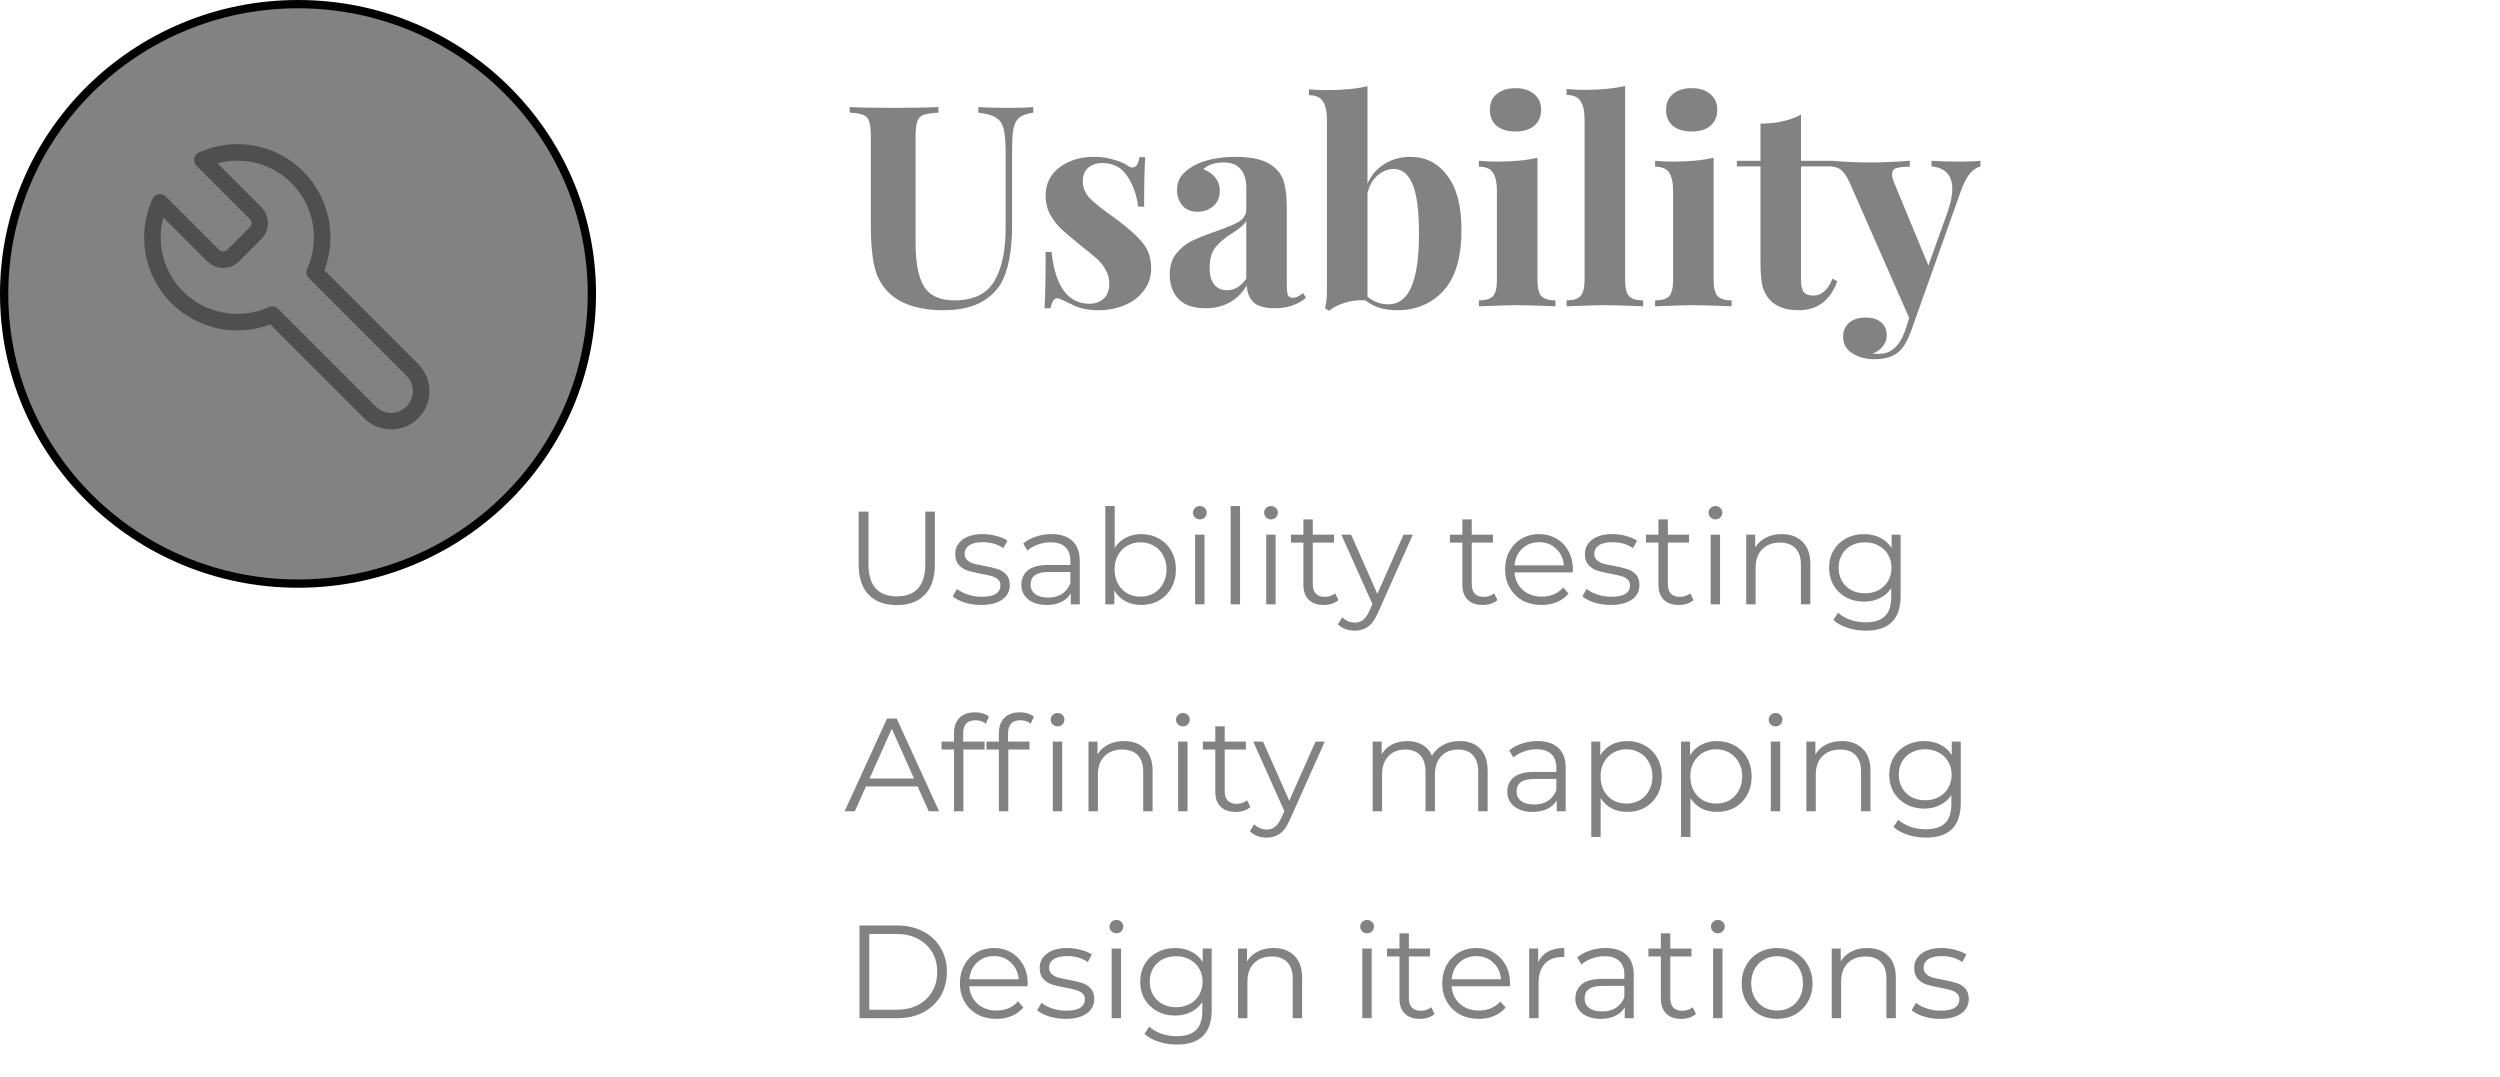
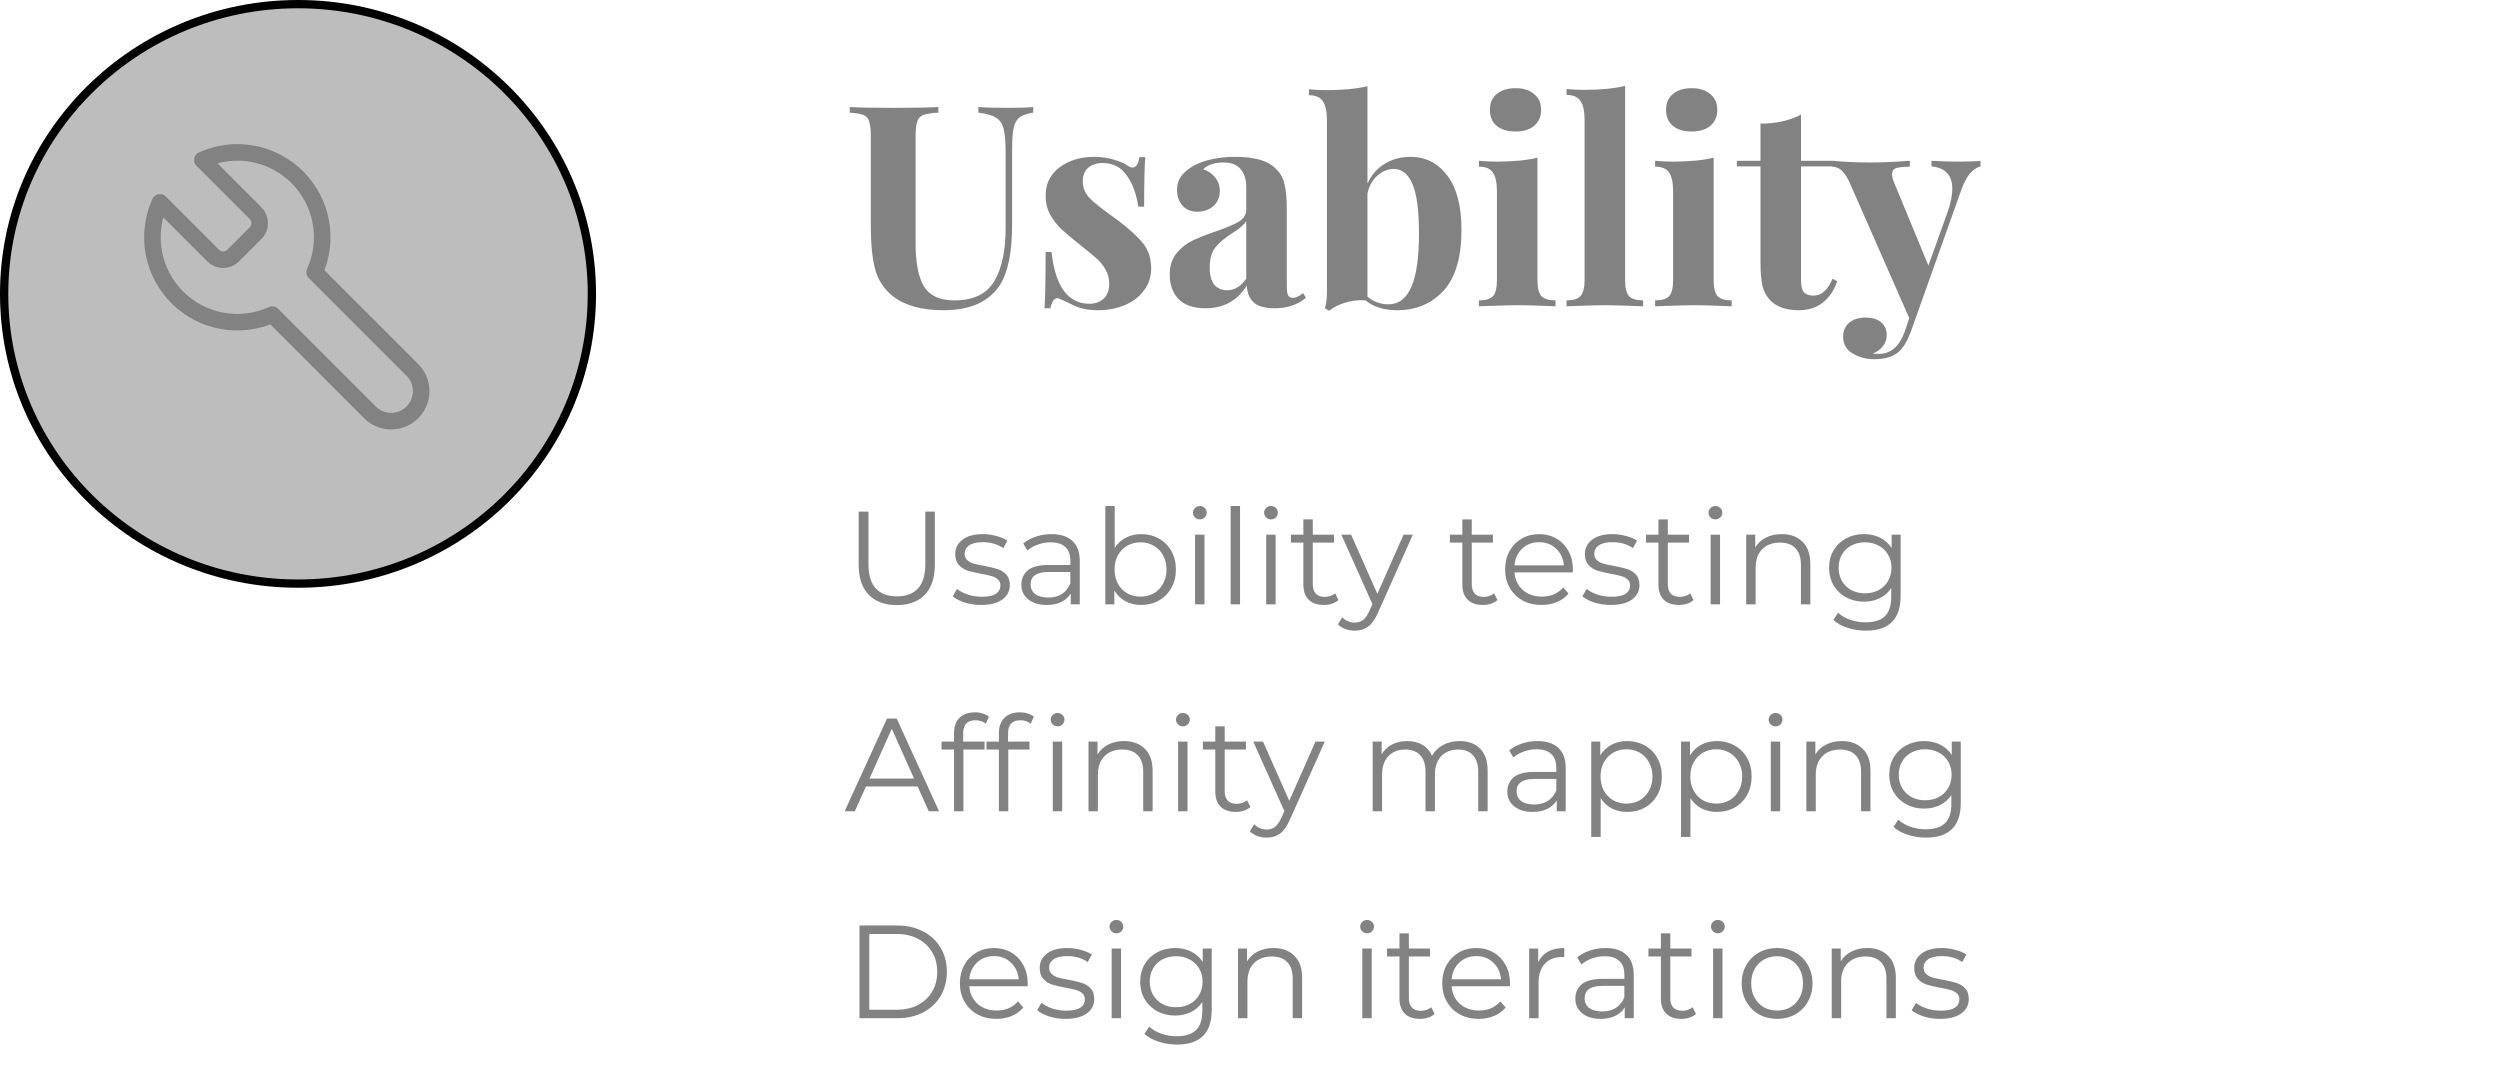
<svg xmlns="http://www.w3.org/2000/svg" width="302" height="130" viewBox="0 0 302 130" fill="none">
-   <path d="M36 70.5C16.387 70.5 0.5 54.823 0.5 35.5C0.5 16.177 16.387 0.5 36 0.5C55.613 0.5 71.5 16.177 71.5 35.5C71.5 54.823 55.613 70.5 36 70.5Z" fill="#828282" stroke="black" />
-   <path d="M25.762 30.885C26.081 31.198 26.511 31.374 26.958 31.374C27.405 31.374 27.834 31.198 28.154 30.885L30.887 28.152C31.2 27.833 31.376 27.403 31.376 26.956C31.376 26.509 31.2 26.08 30.887 25.76L24.447 19.32C26.345 18.461 28.46 18.201 30.51 18.574C32.56 18.948 34.447 19.937 35.92 21.41C37.394 22.884 38.383 24.771 38.757 26.821C39.13 28.871 38.87 30.986 38.011 32.884L49.816 44.689C50.495 45.368 50.877 46.29 50.877 47.251C50.877 48.212 50.495 49.134 49.816 49.814C49.136 50.493 48.214 50.875 47.253 50.875C46.292 50.875 45.37 50.493 44.691 49.814L32.886 38.009C30.988 38.868 28.873 39.128 26.823 38.755C24.773 38.381 22.886 37.392 21.412 35.919C19.939 34.445 18.95 32.558 18.576 30.508C18.203 28.458 18.463 26.343 19.322 24.445L25.745 30.868L25.762 30.885Z" stroke="#4F4F4F" stroke-width="2" stroke-linecap="round" stroke-linejoin="round" />
+   <path d="M36 70.5C16.387 70.5 0.5 54.823 0.5 35.5C0.5 16.177 16.387 0.5 36 0.5C55.613 0.5 71.5 16.177 71.5 35.5C71.5 54.823 55.613 70.5 36 70.5Z" fill="#BDBDBD" stroke="black" />
+   <path d="M25.762 30.885C26.081 31.198 26.511 31.374 26.958 31.374C27.405 31.374 27.834 31.198 28.154 30.885L30.887 28.152C31.2 27.833 31.376 27.403 31.376 26.956C31.376 26.509 31.2 26.08 30.887 25.76L24.447 19.32C26.345 18.461 28.46 18.201 30.51 18.574C32.56 18.948 34.447 19.937 35.92 21.41C37.394 22.884 38.383 24.771 38.757 26.821C39.13 28.871 38.87 30.986 38.011 32.884L49.816 44.689C50.495 45.368 50.877 46.29 50.877 47.251C50.877 48.212 50.495 49.134 49.816 49.814C49.136 50.493 48.214 50.875 47.253 50.875C46.292 50.875 45.37 50.493 44.691 49.814L32.886 38.009C30.988 38.868 28.873 39.128 26.823 38.755C24.773 38.381 22.886 37.392 21.412 35.919C19.939 34.445 18.95 32.558 18.576 30.508C18.203 28.458 18.463 26.343 19.322 24.445L25.745 30.868L25.762 30.885Z" stroke="#828282" stroke-width="2" stroke-linecap="round" stroke-linejoin="round" />
  <path d="M124.814 13.608C124.066 13.721 123.511 13.914 123.148 14.186C122.808 14.458 122.57 14.889 122.434 15.478C122.321 16.067 122.264 16.94 122.264 18.096V27.106C122.264 30.347 121.799 32.75 120.87 34.314C120.258 35.311 119.374 36.093 118.218 36.66C117.062 37.204 115.645 37.476 113.968 37.476C111.339 37.476 109.299 36.909 107.848 35.776C106.805 34.937 106.103 33.883 105.74 32.614C105.377 31.322 105.196 29.52 105.196 27.208V16.532C105.196 15.671 105.128 15.047 104.992 14.662C104.879 14.277 104.641 14.016 104.278 13.88C103.938 13.744 103.394 13.653 102.646 13.608V12.928C103.802 12.996 105.57 13.03 107.95 13.03C110.307 13.03 112.109 12.996 113.356 12.928V13.608C112.54 13.653 111.939 13.744 111.554 13.88C111.191 14.016 110.942 14.277 110.806 14.662C110.67 15.047 110.602 15.671 110.602 16.532V29.35C110.602 31.73 110.942 33.487 111.622 34.62C112.325 35.731 113.549 36.286 115.294 36.286C117.561 36.286 119.159 35.527 120.088 34.008C121.017 32.467 121.482 30.291 121.482 27.48V18.504C121.482 17.189 121.403 16.215 121.244 15.58C121.085 14.945 120.779 14.492 120.326 14.22C119.873 13.925 119.159 13.721 118.184 13.608V12.928C119.045 12.996 120.269 13.03 121.856 13.03C123.125 13.03 124.111 12.996 124.814 12.928V13.608ZM132.159 18.946C133.021 18.946 133.814 19.059 134.539 19.286C135.265 19.49 135.82 19.728 136.205 20C136.432 20.159 136.636 20.238 136.817 20.238C137.021 20.238 137.191 20.136 137.327 19.932C137.486 19.705 137.588 19.388 137.633 18.98H138.347C138.257 20.136 138.211 22.131 138.211 24.964H137.497C137.293 23.468 136.84 22.221 136.137 21.224C135.457 20.204 134.46 19.694 133.145 19.694C132.465 19.694 131.899 19.887 131.445 20.272C131.015 20.657 130.799 21.19 130.799 21.87C130.799 22.641 131.06 23.309 131.581 23.876C132.103 24.42 132.919 25.089 134.029 25.882L135.015 26.596C136.398 27.639 137.418 28.568 138.075 29.384C138.733 30.2 139.061 31.22 139.061 32.444C139.061 33.441 138.767 34.325 138.177 35.096C137.611 35.867 136.84 36.456 135.865 36.864C134.891 37.272 133.814 37.476 132.635 37.476C131.389 37.476 130.323 37.238 129.439 36.762C128.714 36.399 128.193 36.161 127.875 36.048C127.649 35.98 127.445 36.059 127.263 36.286C127.105 36.49 126.98 36.807 126.889 37.238H126.175C126.266 35.946 126.311 33.679 126.311 30.438H127.025C127.479 34.609 129.009 36.694 131.615 36.694C132.273 36.694 132.828 36.501 133.281 36.116C133.757 35.708 133.995 35.096 133.995 34.28C133.995 33.645 133.848 33.079 133.553 32.58C133.281 32.081 132.93 31.639 132.499 31.254C132.069 30.869 131.423 30.336 130.561 29.656C129.541 28.84 128.759 28.183 128.215 27.684C127.694 27.185 127.241 26.596 126.855 25.916C126.493 25.236 126.311 24.477 126.311 23.638C126.311 22.187 126.878 21.043 128.011 20.204C129.145 19.365 130.527 18.946 132.159 18.946ZM145.62 37.238C144.17 37.238 143.082 36.864 142.356 36.116C141.654 35.368 141.302 34.382 141.302 33.158C141.302 32.138 141.563 31.299 142.084 30.642C142.628 29.962 143.274 29.441 144.022 29.078C144.793 28.715 145.768 28.33 146.946 27.922C148.193 27.491 149.1 27.106 149.666 26.766C150.256 26.403 150.55 25.916 150.55 25.304V22.652C150.55 21.7 150.324 20.963 149.87 20.442C149.44 19.898 148.76 19.626 147.83 19.626C146.742 19.626 145.915 19.898 145.348 20.442C145.983 20.669 146.47 21.009 146.81 21.462C147.173 21.915 147.354 22.448 147.354 23.06C147.354 23.831 147.094 24.443 146.572 24.896C146.051 25.349 145.416 25.576 144.668 25.576C143.875 25.576 143.263 25.327 142.832 24.828C142.402 24.329 142.186 23.706 142.186 22.958C142.186 22.323 142.334 21.791 142.628 21.36C142.946 20.907 143.422 20.487 144.056 20.102C144.668 19.739 145.416 19.456 146.3 19.252C147.207 19.048 148.193 18.946 149.258 18.946C150.369 18.946 151.332 19.059 152.148 19.286C152.964 19.513 153.644 19.898 154.188 20.442C154.687 20.941 155.016 21.553 155.174 22.278C155.356 23.003 155.446 23.989 155.446 25.236V34.484C155.446 35.028 155.492 35.413 155.582 35.64C155.696 35.867 155.9 35.98 156.194 35.98C156.534 35.98 156.942 35.787 157.418 35.402L157.758 35.98C156.738 36.819 155.492 37.238 154.018 37.238C152.772 37.238 151.899 36.989 151.4 36.49C150.902 35.991 150.641 35.323 150.618 34.484C149.485 36.32 147.819 37.238 145.62 37.238ZM148.238 35.062C149.122 35.062 149.893 34.597 150.55 33.668V26.698C150.278 27.151 149.7 27.65 148.816 28.194C147.932 28.761 147.264 29.327 146.81 29.894C146.357 30.461 146.13 31.277 146.13 32.342C146.13 33.271 146.323 33.963 146.708 34.416C147.094 34.847 147.604 35.062 148.238 35.062ZM170.392 18.946C172.228 18.946 173.713 19.705 174.846 21.224C175.979 22.72 176.546 24.896 176.546 27.752C176.546 31.084 175.821 33.543 174.37 35.13C172.919 36.694 171.049 37.476 168.76 37.476C167.196 37.476 165.927 37.079 164.952 36.286C164.136 36.218 163.32 36.309 162.504 36.558C161.688 36.807 161.042 37.136 160.566 37.544L160.056 37.238C160.215 36.671 160.294 36.037 160.294 35.334V14.492C160.294 13.449 160.124 12.69 159.784 12.214C159.467 11.738 158.911 11.5 158.118 11.5V10.786C158.821 10.854 159.523 10.888 160.226 10.888C162.198 10.888 163.853 10.729 165.19 10.412V22.176C165.666 21.133 166.357 20.34 167.264 19.796C168.171 19.229 169.213 18.946 170.392 18.946ZM167.706 36.762C168.953 36.762 169.882 36.059 170.494 34.654C171.106 33.249 171.412 31.107 171.412 28.228C171.412 25.44 171.151 23.445 170.63 22.244C170.109 21.02 169.361 20.408 168.386 20.408C167.661 20.408 166.992 20.68 166.38 21.224C165.791 21.745 165.394 22.459 165.19 23.366V35.844C165.938 36.456 166.777 36.762 167.706 36.762ZM183.072 10.65C184.024 10.65 184.772 10.888 185.316 11.364C185.883 11.817 186.166 12.452 186.166 13.268C186.166 14.084 185.883 14.73 185.316 15.206C184.772 15.659 184.024 15.886 183.072 15.886C182.12 15.886 181.361 15.659 180.794 15.206C180.25 14.73 179.978 14.084 179.978 13.268C179.978 12.452 180.25 11.817 180.794 11.364C181.361 10.888 182.12 10.65 183.072 10.65ZM185.724 33.838C185.724 34.767 185.883 35.413 186.2 35.776C186.54 36.116 187.107 36.286 187.9 36.286V37C185.633 36.909 184.126 36.864 183.378 36.864C182.675 36.864 181.1 36.909 178.652 37V36.286C179.468 36.286 180.035 36.116 180.352 35.776C180.669 35.413 180.828 34.767 180.828 33.838V23.128C180.828 22.085 180.669 21.326 180.352 20.85C180.035 20.374 179.468 20.136 178.652 20.136V19.422C179.377 19.49 180.08 19.524 180.76 19.524C182.777 19.524 184.432 19.365 185.724 19.048V33.838ZM196.313 33.838C196.313 34.767 196.471 35.413 196.789 35.776C197.106 36.116 197.673 36.286 198.489 36.286V37C196.131 36.909 194.613 36.864 193.933 36.864C193.162 36.864 191.598 36.909 189.241 37V36.286C190.034 36.286 190.589 36.116 190.907 35.776C191.247 35.413 191.417 34.767 191.417 33.838V14.458C191.417 13.415 191.247 12.656 190.907 12.18C190.589 11.704 190.034 11.466 189.241 11.466V10.752C189.966 10.82 190.669 10.854 191.349 10.854C193.321 10.854 194.975 10.695 196.313 10.378V33.838ZM204.355 10.65C205.307 10.65 206.055 10.888 206.599 11.364C207.166 11.817 207.449 12.452 207.449 13.268C207.449 14.084 207.166 14.73 206.599 15.206C206.055 15.659 205.307 15.886 204.355 15.886C203.403 15.886 202.644 15.659 202.077 15.206C201.533 14.73 201.261 14.084 201.261 13.268C201.261 12.452 201.533 11.817 202.077 11.364C202.644 10.888 203.403 10.65 204.355 10.65ZM207.007 33.838C207.007 34.767 207.166 35.413 207.483 35.776C207.823 36.116 208.39 36.286 209.183 36.286V37C206.916 36.909 205.409 36.864 204.661 36.864C203.958 36.864 202.383 36.909 199.935 37V36.286C200.751 36.286 201.318 36.116 201.635 35.776C201.952 35.413 202.111 34.767 202.111 33.838V23.128C202.111 22.085 201.952 21.326 201.635 20.85C201.318 20.374 200.751 20.136 199.935 20.136V19.422C200.66 19.49 201.363 19.524 202.043 19.524C204.06 19.524 205.715 19.365 207.007 19.048V33.838ZM217.562 19.422H221.574V20.102H217.562V33.838C217.562 34.518 217.675 35.005 217.902 35.3C218.151 35.572 218.536 35.708 219.058 35.708C220.032 35.708 220.803 35.028 221.37 33.668L221.948 33.974C221.086 36.309 219.534 37.476 217.29 37.476C215.794 37.476 214.66 37.091 213.89 36.32C213.414 35.844 213.085 35.255 212.904 34.552C212.745 33.827 212.666 32.841 212.666 31.594V20.102H209.81V19.422H212.666V14.934C214.547 14.934 216.179 14.571 217.562 13.846V19.422ZM236.621 19.524C237.754 19.524 238.627 19.49 239.239 19.422V20.102C238.763 20.238 238.332 20.533 237.947 20.986C237.584 21.417 237.233 22.097 236.893 23.026L230.807 40.128C230.354 41.307 229.855 42.111 229.311 42.542C228.654 43.109 227.668 43.392 226.353 43.392C225.401 43.392 224.54 43.154 223.769 42.678C223.021 42.225 222.647 41.556 222.647 40.672C222.647 39.969 222.896 39.403 223.395 38.972C223.894 38.564 224.551 38.36 225.367 38.36C226.138 38.36 226.75 38.541 227.203 38.904C227.679 39.289 227.917 39.822 227.917 40.502C227.917 40.978 227.77 41.409 227.475 41.794C227.18 42.202 226.761 42.508 226.217 42.712C226.376 42.735 226.636 42.746 226.999 42.746C228.404 42.746 229.436 41.851 230.093 40.06L230.637 38.428L223.429 22.04C223.066 21.269 222.715 20.759 222.375 20.51C222.035 20.261 221.684 20.136 221.321 20.136V19.422C222.817 19.558 224.37 19.626 225.979 19.626C227.316 19.626 228.892 19.558 230.705 19.422V20.136C229.98 20.136 229.436 20.193 229.073 20.306C228.733 20.397 228.563 20.657 228.563 21.088C228.563 21.337 228.642 21.655 228.801 22.04L232.949 32.07L235.295 25.542C235.658 24.477 235.839 23.57 235.839 22.822C235.839 21.167 235 20.261 233.323 20.102V19.422C234.388 19.49 235.488 19.524 236.621 19.524Z" fill="#828282" />
  <path d="M108.336 73.096C106.885 73.096 105.755 72.68 104.944 71.848C104.133 71.016 103.728 69.805 103.728 68.216V61.8H104.912V68.168C104.912 69.469 105.205 70.44 105.792 71.08C106.379 71.72 107.227 72.04 108.336 72.04C109.456 72.04 110.309 71.72 110.896 71.08C111.483 70.44 111.776 69.469 111.776 68.168V61.8H112.928V68.216C112.928 69.805 112.523 71.016 111.712 71.848C110.912 72.68 109.787 73.096 108.336 73.096ZM118.512 73.08C117.829 73.08 117.173 72.984 116.544 72.792C115.925 72.589 115.44 72.339 115.088 72.04L115.6 71.144C115.952 71.421 116.395 71.651 116.928 71.832C117.461 72.003 118.016 72.088 118.592 72.088C119.36 72.088 119.925 71.971 120.288 71.736C120.661 71.491 120.848 71.149 120.848 70.712C120.848 70.403 120.747 70.163 120.544 69.992C120.341 69.811 120.085 69.677 119.776 69.592C119.467 69.496 119.056 69.405 118.544 69.32C117.861 69.192 117.312 69.064 116.896 68.936C116.48 68.797 116.123 68.568 115.824 68.248C115.536 67.928 115.392 67.485 115.392 66.92C115.392 66.216 115.685 65.64 116.272 65.192C116.859 64.744 117.675 64.52 118.72 64.52C119.264 64.52 119.808 64.595 120.352 64.744C120.896 64.883 121.344 65.069 121.696 65.304L121.2 66.216C120.507 65.736 119.68 65.496 118.72 65.496C117.995 65.496 117.445 65.624 117.072 65.88C116.709 66.136 116.528 66.472 116.528 66.888C116.528 67.208 116.629 67.464 116.832 67.656C117.045 67.848 117.307 67.992 117.616 68.088C117.925 68.173 118.352 68.264 118.896 68.36C119.568 68.488 120.107 68.616 120.512 68.744C120.917 68.872 121.264 69.091 121.552 69.4C121.84 69.709 121.984 70.136 121.984 70.68C121.984 71.416 121.675 72.003 121.056 72.44C120.448 72.867 119.6 73.08 118.512 73.08ZM127.028 64.52C128.127 64.52 128.969 64.797 129.556 65.352C130.143 65.896 130.436 66.707 130.436 67.784V73H129.348V71.688C129.092 72.125 128.713 72.467 128.212 72.712C127.721 72.957 127.135 73.08 126.452 73.08C125.513 73.08 124.767 72.856 124.212 72.408C123.657 71.96 123.38 71.368 123.38 70.632C123.38 69.917 123.636 69.341 124.148 68.904C124.671 68.467 125.497 68.248 126.628 68.248H129.3V67.736C129.3 67.011 129.097 66.461 128.692 66.088C128.287 65.704 127.695 65.512 126.916 65.512C126.383 65.512 125.871 65.603 125.38 65.784C124.889 65.955 124.468 66.195 124.116 66.504L123.604 65.656C124.031 65.293 124.543 65.016 125.14 64.824C125.737 64.621 126.367 64.52 127.028 64.52ZM126.628 72.184C127.268 72.184 127.817 72.04 128.276 71.752C128.735 71.453 129.076 71.027 129.3 70.472V69.096H126.66C125.22 69.096 124.5 69.597 124.5 70.6C124.5 71.091 124.687 71.48 125.06 71.768C125.433 72.045 125.956 72.184 126.628 72.184ZM137.858 64.52C138.647 64.52 139.362 64.701 140.002 65.064C140.642 65.416 141.143 65.917 141.506 66.568C141.868 67.219 142.05 67.96 142.05 68.792C142.05 69.624 141.868 70.365 141.506 71.016C141.143 71.667 140.642 72.173 140.002 72.536C139.362 72.899 138.647 73.08 137.858 73.08C137.154 73.08 136.519 72.931 135.954 72.632C135.399 72.333 134.951 71.901 134.61 71.336V73H133.522V61.128H134.658V66.184C135.01 65.64 135.458 65.229 136.002 64.952C136.556 64.664 137.175 64.52 137.858 64.52ZM137.778 72.072C138.364 72.072 138.898 71.939 139.378 71.672C139.858 71.395 140.231 71.005 140.498 70.504C140.775 70.003 140.914 69.432 140.914 68.792C140.914 68.152 140.775 67.581 140.498 67.08C140.231 66.579 139.858 66.195 139.378 65.928C138.898 65.651 138.364 65.512 137.778 65.512C137.18 65.512 136.642 65.651 136.161 65.928C135.692 66.195 135.319 66.579 135.042 67.08C134.775 67.581 134.642 68.152 134.642 68.792C134.642 69.432 134.775 70.003 135.042 70.504C135.319 71.005 135.692 71.395 136.161 71.672C136.642 71.939 137.18 72.072 137.778 72.072ZM144.365 64.584H145.501V73H144.365V64.584ZM144.941 62.744C144.707 62.744 144.509 62.664 144.349 62.504C144.189 62.344 144.109 62.152 144.109 61.928C144.109 61.715 144.189 61.528 144.349 61.368C144.509 61.208 144.707 61.128 144.941 61.128C145.176 61.128 145.373 61.208 145.533 61.368C145.693 61.517 145.773 61.699 145.773 61.912C145.773 62.147 145.693 62.344 145.533 62.504C145.373 62.664 145.176 62.744 144.941 62.744ZM148.662 61.128H149.798V73H148.662V61.128ZM152.959 64.584H154.095V73H152.959V64.584ZM153.535 62.744C153.3 62.744 153.103 62.664 152.943 62.504C152.783 62.344 152.703 62.152 152.703 61.928C152.703 61.715 152.783 61.528 152.943 61.368C153.103 61.208 153.3 61.128 153.535 61.128C153.77 61.128 153.967 61.208 154.127 61.368C154.287 61.517 154.367 61.699 154.367 61.912C154.367 62.147 154.287 62.344 154.127 62.504C153.967 62.664 153.77 62.744 153.535 62.744ZM161.688 72.488C161.475 72.68 161.208 72.829 160.888 72.936C160.579 73.032 160.253 73.08 159.912 73.08C159.123 73.08 158.515 72.867 158.088 72.44C157.661 72.013 157.448 71.411 157.448 70.632V65.544H155.944V64.584H157.448V62.744H158.584V64.584H161.144V65.544H158.584V70.568C158.584 71.069 158.707 71.453 158.952 71.72C159.208 71.976 159.571 72.104 160.04 72.104C160.275 72.104 160.499 72.067 160.712 71.992C160.936 71.917 161.128 71.811 161.288 71.672L161.688 72.488ZM170.672 64.584L166.464 74.008C166.122 74.797 165.728 75.357 165.28 75.688C164.832 76.019 164.293 76.184 163.664 76.184C163.258 76.184 162.88 76.12 162.528 75.992C162.176 75.864 161.872 75.672 161.616 75.416L162.144 74.568C162.57 74.995 163.082 75.208 163.68 75.208C164.064 75.208 164.389 75.101 164.656 74.888C164.933 74.675 165.189 74.312 165.424 73.8L165.792 72.984L162.032 64.584H163.216L166.384 71.736L169.552 64.584H170.672ZM180.891 72.488C180.678 72.68 180.411 72.829 180.091 72.936C179.782 73.032 179.456 73.08 179.115 73.08C178.326 73.08 177.718 72.867 177.291 72.44C176.864 72.013 176.651 71.411 176.651 70.632V65.544H175.147V64.584H176.651V62.744H177.787V64.584H180.347V65.544H177.787V70.568C177.787 71.069 177.91 71.453 178.155 71.72C178.411 71.976 178.774 72.104 179.243 72.104C179.478 72.104 179.702 72.067 179.915 71.992C180.139 71.917 180.331 71.811 180.491 71.672L180.891 72.488ZM189.99 69.144H182.95C183.014 70.019 183.35 70.728 183.958 71.272C184.566 71.805 185.334 72.072 186.262 72.072C186.785 72.072 187.265 71.981 187.702 71.8C188.139 71.608 188.518 71.331 188.838 70.968L189.478 71.704C189.105 72.152 188.635 72.493 188.07 72.728C187.515 72.963 186.902 73.08 186.23 73.08C185.366 73.08 184.598 72.899 183.926 72.536C183.265 72.163 182.747 71.651 182.374 71C182.001 70.349 181.814 69.613 181.814 68.792C181.814 67.971 181.99 67.235 182.342 66.584C182.705 65.933 183.195 65.427 183.814 65.064C184.443 64.701 185.147 64.52 185.926 64.52C186.705 64.52 187.403 64.701 188.022 65.064C188.641 65.427 189.126 65.933 189.478 66.584C189.83 67.224 190.006 67.96 190.006 68.792L189.99 69.144ZM185.926 65.496C185.115 65.496 184.433 65.757 183.878 66.28C183.334 66.792 183.025 67.464 182.95 68.296H188.918C188.843 67.464 188.529 66.792 187.974 66.28C187.43 65.757 186.747 65.496 185.926 65.496ZM194.574 73.08C193.892 73.08 193.236 72.984 192.606 72.792C191.988 72.589 191.502 72.339 191.15 72.04L191.662 71.144C192.014 71.421 192.457 71.651 192.99 71.832C193.524 72.003 194.078 72.088 194.654 72.088C195.422 72.088 195.988 71.971 196.35 71.736C196.724 71.491 196.91 71.149 196.91 70.712C196.91 70.403 196.809 70.163 196.606 69.992C196.404 69.811 196.148 69.677 195.838 69.592C195.529 69.496 195.118 69.405 194.606 69.32C193.924 69.192 193.374 69.064 192.958 68.936C192.542 68.797 192.185 68.568 191.886 68.248C191.598 67.928 191.454 67.485 191.454 66.92C191.454 66.216 191.748 65.64 192.334 65.192C192.921 64.744 193.737 64.52 194.782 64.52C195.326 64.52 195.87 64.595 196.414 64.744C196.958 64.883 197.406 65.069 197.758 65.304L197.262 66.216C196.569 65.736 195.742 65.496 194.782 65.496C194.057 65.496 193.508 65.624 193.134 65.88C192.772 66.136 192.59 66.472 192.59 66.888C192.59 67.208 192.692 67.464 192.894 67.656C193.108 67.848 193.369 67.992 193.678 68.088C193.988 68.173 194.414 68.264 194.958 68.36C195.63 68.488 196.169 68.616 196.574 68.744C196.98 68.872 197.326 69.091 197.614 69.4C197.902 69.709 198.046 70.136 198.046 70.68C198.046 71.416 197.737 72.003 197.118 72.44C196.51 72.867 195.662 73.08 194.574 73.08ZM204.579 72.488C204.365 72.68 204.099 72.829 203.779 72.936C203.469 73.032 203.144 73.08 202.803 73.08C202.013 73.08 201.405 72.867 200.979 72.44C200.552 72.013 200.339 71.411 200.339 70.632V65.544H198.835V64.584H200.339V62.744H201.475V64.584H204.035V65.544H201.475V70.568C201.475 71.069 201.597 71.453 201.843 71.72C202.099 71.976 202.461 72.104 202.931 72.104C203.165 72.104 203.389 72.067 203.603 71.992C203.827 71.917 204.019 71.811 204.179 71.672L204.579 72.488ZM206.647 64.584H207.783V73H206.647V64.584ZM207.223 62.744C206.988 62.744 206.791 62.664 206.631 62.504C206.471 62.344 206.391 62.152 206.391 61.928C206.391 61.715 206.471 61.528 206.631 61.368C206.791 61.208 206.988 61.128 207.223 61.128C207.457 61.128 207.655 61.208 207.815 61.368C207.975 61.517 208.055 61.699 208.055 61.912C208.055 62.147 207.975 62.344 207.815 62.504C207.655 62.664 207.457 62.744 207.223 62.744ZM215.231 64.52C216.287 64.52 217.125 64.829 217.743 65.448C218.373 66.056 218.687 66.947 218.687 68.12V73H217.551V68.232C217.551 67.357 217.333 66.691 216.895 66.232C216.458 65.773 215.834 65.544 215.023 65.544C214.117 65.544 213.397 65.816 212.863 66.36C212.341 66.893 212.079 67.635 212.079 68.584V73H210.943V64.584H212.031V66.136C212.341 65.624 212.767 65.229 213.311 64.952C213.866 64.664 214.506 64.52 215.231 64.52ZM229.595 64.584V71.976C229.595 73.405 229.243 74.461 228.539 75.144C227.845 75.837 226.795 76.184 225.387 76.184C224.608 76.184 223.867 76.067 223.163 75.832C222.469 75.608 221.904 75.293 221.467 74.888L222.043 74.024C222.448 74.387 222.939 74.669 223.515 74.872C224.101 75.075 224.715 75.176 225.355 75.176C226.421 75.176 227.205 74.925 227.707 74.424C228.208 73.933 228.459 73.165 228.459 72.12V71.048C228.107 71.581 227.643 71.987 227.067 72.264C226.501 72.541 225.872 72.68 225.179 72.68C224.389 72.68 223.669 72.509 223.019 72.168C222.379 71.816 221.872 71.331 221.499 70.712C221.136 70.083 220.955 69.373 220.955 68.584C220.955 67.795 221.136 67.091 221.499 66.472C221.872 65.853 222.379 65.373 223.019 65.032C223.659 64.691 224.379 64.52 225.179 64.52C225.893 64.52 226.539 64.664 227.115 64.952C227.691 65.24 228.155 65.656 228.507 66.2V64.584H229.595ZM225.291 71.672C225.899 71.672 226.448 71.544 226.939 71.288C227.429 71.021 227.808 70.653 228.075 70.184C228.352 69.715 228.491 69.181 228.491 68.584C228.491 67.987 228.352 67.459 228.075 67C227.808 66.531 227.429 66.168 226.939 65.912C226.459 65.645 225.909 65.512 225.291 65.512C224.683 65.512 224.133 65.64 223.643 65.896C223.163 66.152 222.784 66.515 222.507 66.984C222.24 67.453 222.107 67.987 222.107 68.584C222.107 69.181 222.24 69.715 222.507 70.184C222.784 70.653 223.163 71.021 223.643 71.288C224.133 71.544 224.683 71.672 225.291 71.672ZM110.848 95.008H104.608L103.264 98H102.032L107.152 86.8H108.32L113.44 98H112.192L110.848 95.008ZM110.416 94.048L107.728 88.032L105.04 94.048H110.416ZM117.837 87.008C117.346 87.008 116.973 87.141 116.717 87.408C116.471 87.675 116.349 88.069 116.349 88.592V89.584H118.941V90.544H116.381V98H115.245V90.544H113.741V89.584H115.245V88.544C115.245 87.776 115.463 87.168 115.901 86.72C116.349 86.272 116.978 86.048 117.789 86.048C118.109 86.048 118.418 86.096 118.717 86.192C119.015 86.277 119.266 86.405 119.469 86.576L119.085 87.424C118.754 87.147 118.338 87.008 117.837 87.008ZM123.259 87.008C122.768 87.008 122.395 87.141 122.139 87.408C121.893 87.675 121.771 88.069 121.771 88.592V89.584H124.363V90.544H121.803V98H120.667V90.544H119.163V89.584H120.667V88.544C120.667 87.776 120.885 87.168 121.323 86.72C121.771 86.272 122.4 86.048 123.211 86.048C123.531 86.048 123.84 86.096 124.139 86.192C124.437 86.277 124.688 86.405 124.891 86.576L124.507 87.424C124.176 87.147 123.76 87.008 123.259 87.008ZM127.179 89.584H128.315V98H127.179V89.584ZM127.755 87.744C127.52 87.744 127.323 87.664 127.163 87.504C127.003 87.344 126.923 87.152 126.923 86.928C126.923 86.715 127.003 86.528 127.163 86.368C127.323 86.208 127.52 86.128 127.755 86.128C127.989 86.128 128.187 86.208 128.347 86.368C128.507 86.517 128.587 86.699 128.587 86.912C128.587 87.147 128.507 87.344 128.347 87.504C128.187 87.664 127.989 87.744 127.755 87.744ZM135.778 89.52C136.834 89.52 137.672 89.829 138.29 90.448C138.92 91.056 139.234 91.947 139.234 93.12V98H138.098V93.232C138.098 92.357 137.88 91.691 137.442 91.232C137.005 90.773 136.381 90.544 135.57 90.544C134.664 90.544 133.944 90.816 133.41 91.36C132.888 91.893 132.626 92.635 132.626 93.584V98H131.49V89.584H132.578V91.136C132.888 90.624 133.314 90.229 133.858 89.952C134.413 89.664 135.053 89.52 135.778 89.52ZM142.318 89.584H143.454V98H142.318V89.584ZM142.894 87.744C142.66 87.744 142.462 87.664 142.302 87.504C142.142 87.344 142.062 87.152 142.062 86.928C142.062 86.715 142.142 86.528 142.302 86.368C142.462 86.208 142.66 86.128 142.894 86.128C143.129 86.128 143.326 86.208 143.486 86.368C143.646 86.517 143.726 86.699 143.726 86.912C143.726 87.147 143.646 87.344 143.486 87.504C143.326 87.664 143.129 87.744 142.894 87.744ZM151.047 97.488C150.834 97.68 150.567 97.829 150.247 97.936C149.938 98.032 149.613 98.08 149.271 98.08C148.482 98.08 147.874 97.867 147.447 97.44C147.021 97.013 146.807 96.411 146.807 95.632V90.544H145.303V89.584H146.807V87.744H147.943V89.584H150.503V90.544H147.943V95.568C147.943 96.069 148.066 96.453 148.311 96.72C148.567 96.976 148.93 97.104 149.399 97.104C149.634 97.104 149.858 97.067 150.071 96.992C150.295 96.917 150.487 96.811 150.647 96.672L151.047 97.488ZM160.031 89.584L155.823 99.008C155.482 99.797 155.087 100.357 154.639 100.688C154.191 101.019 153.652 101.184 153.023 101.184C152.618 101.184 152.239 101.12 151.887 100.992C151.535 100.864 151.231 100.672 150.975 100.416L151.503 99.568C151.93 99.995 152.442 100.208 153.039 100.208C153.423 100.208 153.748 100.101 154.015 99.888C154.292 99.675 154.548 99.312 154.783 98.8L155.151 97.984L151.391 89.584H152.575L155.743 96.736L158.911 89.584H160.031ZM176.314 89.52C177.37 89.52 178.197 89.824 178.794 90.432C179.402 91.04 179.706 91.936 179.706 93.12V98H178.57V93.232C178.57 92.357 178.357 91.691 177.93 91.232C177.514 90.773 176.922 90.544 176.154 90.544C175.28 90.544 174.592 90.816 174.09 91.36C173.589 91.893 173.338 92.635 173.338 93.584V98H172.202V93.232C172.202 92.357 171.989 91.691 171.562 91.232C171.146 90.773 170.549 90.544 169.77 90.544C168.906 90.544 168.218 90.816 167.706 91.36C167.205 91.893 166.954 92.635 166.954 93.584V98H165.818V89.584H166.906V91.12C167.205 90.608 167.621 90.213 168.154 89.936C168.688 89.659 169.301 89.52 169.994 89.52C170.698 89.52 171.306 89.669 171.818 89.968C172.341 90.267 172.73 90.709 172.986 91.296C173.296 90.741 173.738 90.309 174.314 90C174.901 89.68 175.568 89.52 176.314 89.52ZM185.731 89.52C186.83 89.52 187.672 89.797 188.259 90.352C188.846 90.896 189.139 91.707 189.139 92.784V98H188.051V96.688C187.795 97.125 187.416 97.467 186.915 97.712C186.424 97.957 185.838 98.08 185.155 98.08C184.216 98.08 183.47 97.856 182.915 97.408C182.36 96.96 182.083 96.368 182.083 95.632C182.083 94.917 182.339 94.341 182.851 93.904C183.374 93.467 184.2 93.248 185.331 93.248H188.003V92.736C188.003 92.011 187.8 91.461 187.395 91.088C186.99 90.704 186.398 90.512 185.619 90.512C185.086 90.512 184.574 90.603 184.083 90.784C183.592 90.955 183.171 91.195 182.819 91.504L182.307 90.656C182.734 90.293 183.246 90.016 183.843 89.824C184.44 89.621 185.07 89.52 185.731 89.52ZM185.331 97.184C185.971 97.184 186.52 97.04 186.979 96.752C187.438 96.453 187.779 96.027 188.003 95.472V94.096H185.363C183.923 94.096 183.203 94.597 183.203 95.6C183.203 96.091 183.39 96.48 183.763 96.768C184.136 97.045 184.659 97.184 185.331 97.184ZM196.561 89.52C197.35 89.52 198.065 89.701 198.705 90.064C199.345 90.416 199.846 90.917 200.209 91.568C200.571 92.219 200.753 92.96 200.753 93.792C200.753 94.635 200.571 95.381 200.209 96.032C199.846 96.683 199.345 97.189 198.705 97.552C198.075 97.904 197.361 98.08 196.561 98.08C195.878 98.08 195.259 97.941 194.705 97.664C194.161 97.376 193.713 96.96 193.361 96.416V101.104H192.225V89.584H193.313V91.248C193.654 90.693 194.102 90.267 194.657 89.968C195.222 89.669 195.857 89.52 196.561 89.52ZM196.481 97.072C197.067 97.072 197.601 96.939 198.081 96.672C198.561 96.395 198.934 96.005 199.201 95.504C199.478 95.003 199.617 94.432 199.617 93.792C199.617 93.152 199.478 92.587 199.201 92.096C198.934 91.595 198.561 91.205 198.081 90.928C197.601 90.651 197.067 90.512 196.481 90.512C195.883 90.512 195.345 90.651 194.865 90.928C194.395 91.205 194.022 91.595 193.745 92.096C193.478 92.587 193.345 93.152 193.345 93.792C193.345 94.432 193.478 95.003 193.745 95.504C194.022 96.005 194.395 96.395 194.865 96.672C195.345 96.939 195.883 97.072 196.481 97.072ZM207.404 89.52C208.194 89.52 208.908 89.701 209.548 90.064C210.188 90.416 210.69 90.917 211.052 91.568C211.415 92.219 211.596 92.96 211.596 93.792C211.596 94.635 211.415 95.381 211.052 96.032C210.69 96.683 210.188 97.189 209.548 97.552C208.919 97.904 208.204 98.08 207.404 98.08C206.722 98.08 206.103 97.941 205.548 97.664C205.004 97.376 204.556 96.96 204.204 96.416V101.104H203.068V89.584H204.156V91.248C204.498 90.693 204.946 90.267 205.5 89.968C206.066 89.669 206.7 89.52 207.404 89.52ZM207.324 97.072C207.911 97.072 208.444 96.939 208.924 96.672C209.404 96.395 209.778 96.005 210.044 95.504C210.322 95.003 210.46 94.432 210.46 93.792C210.46 93.152 210.322 92.587 210.044 92.096C209.778 91.595 209.404 91.205 208.924 90.928C208.444 90.651 207.911 90.512 207.324 90.512C206.727 90.512 206.188 90.651 205.708 90.928C205.239 91.205 204.866 91.595 204.588 92.096C204.322 92.587 204.188 93.152 204.188 93.792C204.188 94.432 204.322 95.003 204.588 95.504C204.866 96.005 205.239 96.395 205.708 96.672C206.188 96.939 206.727 97.072 207.324 97.072ZM213.912 89.584H215.048V98H213.912V89.584ZM214.488 87.744C214.253 87.744 214.056 87.664 213.896 87.504C213.736 87.344 213.656 87.152 213.656 86.928C213.656 86.715 213.736 86.528 213.896 86.368C214.056 86.208 214.253 86.128 214.488 86.128C214.723 86.128 214.92 86.208 215.08 86.368C215.24 86.517 215.32 86.699 215.32 86.912C215.32 87.147 215.24 87.344 215.08 87.504C214.92 87.664 214.723 87.744 214.488 87.744ZM222.497 89.52C223.553 89.52 224.39 89.829 225.009 90.448C225.638 91.056 225.953 91.947 225.953 93.12V98H224.817V93.232C224.817 92.357 224.598 91.691 224.161 91.232C223.724 90.773 223.1 90.544 222.289 90.544C221.382 90.544 220.662 90.816 220.129 91.36C219.606 91.893 219.345 92.635 219.345 93.584V98H218.209V89.584H219.297V91.136C219.606 90.624 220.033 90.229 220.577 89.952C221.132 89.664 221.772 89.52 222.497 89.52ZM236.86 89.584V96.976C236.86 98.405 236.508 99.461 235.804 100.144C235.111 100.837 234.06 101.184 232.652 101.184C231.874 101.184 231.132 101.067 230.428 100.832C229.735 100.608 229.17 100.293 228.732 99.888L229.308 99.024C229.714 99.387 230.204 99.669 230.78 99.872C231.367 100.075 231.98 100.176 232.62 100.176C233.687 100.176 234.471 99.925 234.972 99.424C235.474 98.933 235.724 98.165 235.724 97.12V96.048C235.372 96.581 234.908 96.987 234.332 97.264C233.767 97.541 233.138 97.68 232.444 97.68C231.655 97.68 230.935 97.509 230.284 97.168C229.644 96.816 229.138 96.331 228.764 95.712C228.402 95.083 228.22 94.373 228.22 93.584C228.22 92.795 228.402 92.091 228.764 91.472C229.138 90.853 229.644 90.373 230.284 90.032C230.924 89.691 231.644 89.52 232.444 89.52C233.159 89.52 233.804 89.664 234.38 89.952C234.956 90.24 235.42 90.656 235.772 91.2V89.584H236.86ZM232.556 96.672C233.164 96.672 233.714 96.544 234.204 96.288C234.695 96.021 235.074 95.653 235.34 95.184C235.618 94.715 235.756 94.181 235.756 93.584C235.756 92.987 235.618 92.459 235.34 92C235.074 91.531 234.695 91.168 234.204 90.912C233.724 90.645 233.175 90.512 232.556 90.512C231.948 90.512 231.399 90.64 230.908 90.896C230.428 91.152 230.05 91.515 229.772 91.984C229.506 92.453 229.372 92.987 229.372 93.584C229.372 94.181 229.506 94.715 229.772 95.184C230.05 95.653 230.428 96.021 230.908 96.288C231.399 96.544 231.948 96.672 232.556 96.672ZM103.824 111.8H108.384C109.568 111.8 110.613 112.04 111.52 112.52C112.427 112.989 113.131 113.651 113.632 114.504C114.133 115.347 114.384 116.312 114.384 117.4C114.384 118.488 114.133 119.459 113.632 120.312C113.131 121.155 112.427 121.816 111.52 122.296C110.613 122.765 109.568 123 108.384 123H103.824V111.8ZM108.32 121.976C109.301 121.976 110.16 121.784 110.896 121.4C111.632 121.005 112.203 120.467 112.608 119.784C113.013 119.091 113.216 118.296 113.216 117.4C113.216 116.504 113.013 115.715 112.608 115.032C112.203 114.339 111.632 113.8 110.896 113.416C110.16 113.021 109.301 112.824 108.32 112.824H105.008V121.976H108.32ZM124.131 119.144H117.091C117.155 120.019 117.491 120.728 118.099 121.272C118.707 121.805 119.475 122.072 120.403 122.072C120.925 122.072 121.405 121.981 121.843 121.8C122.28 121.608 122.659 121.331 122.979 120.968L123.619 121.704C123.245 122.152 122.776 122.493 122.211 122.728C121.656 122.963 121.043 123.08 120.371 123.08C119.507 123.08 118.739 122.899 118.067 122.536C117.405 122.163 116.888 121.651 116.515 121C116.141 120.349 115.955 119.613 115.955 118.792C115.955 117.971 116.131 117.235 116.483 116.584C116.845 115.933 117.336 115.427 117.955 115.064C118.584 114.701 119.288 114.52 120.067 114.52C120.845 114.52 121.544 114.701 122.163 115.064C122.781 115.427 123.267 115.933 123.619 116.584C123.971 117.224 124.147 117.96 124.147 118.792L124.131 119.144ZM120.067 115.496C119.256 115.496 118.573 115.757 118.019 116.28C117.475 116.792 117.165 117.464 117.091 118.296H123.059C122.984 117.464 122.669 116.792 122.115 116.28C121.571 115.757 120.888 115.496 120.067 115.496ZM128.715 123.08C128.032 123.08 127.376 122.984 126.747 122.792C126.128 122.589 125.643 122.339 125.291 122.04L125.803 121.144C126.155 121.421 126.598 121.651 127.131 121.832C127.664 122.003 128.219 122.088 128.795 122.088C129.563 122.088 130.128 121.971 130.491 121.736C130.864 121.491 131.051 121.149 131.051 120.712C131.051 120.403 130.95 120.163 130.747 119.992C130.544 119.811 130.288 119.677 129.979 119.592C129.67 119.496 129.259 119.405 128.747 119.32C128.064 119.192 127.515 119.064 127.099 118.936C126.683 118.797 126.326 118.568 126.027 118.248C125.739 117.928 125.595 117.485 125.595 116.92C125.595 116.216 125.888 115.64 126.475 115.192C127.062 114.744 127.878 114.52 128.923 114.52C129.467 114.52 130.011 114.595 130.555 114.744C131.099 114.883 131.547 115.069 131.899 115.304L131.403 116.216C130.71 115.736 129.883 115.496 128.923 115.496C128.198 115.496 127.648 115.624 127.275 115.88C126.912 116.136 126.731 116.472 126.731 116.888C126.731 117.208 126.832 117.464 127.035 117.656C127.248 117.848 127.51 117.992 127.819 118.088C128.128 118.173 128.555 118.264 129.099 118.36C129.771 118.488 130.31 118.616 130.715 118.744C131.12 118.872 131.467 119.091 131.755 119.4C132.043 119.709 132.187 120.136 132.187 120.68C132.187 121.416 131.878 122.003 131.259 122.44C130.651 122.867 129.803 123.08 128.715 123.08ZM134.287 114.584H135.423V123H134.287V114.584ZM134.863 112.744C134.628 112.744 134.431 112.664 134.271 112.504C134.111 112.344 134.031 112.152 134.031 111.928C134.031 111.715 134.111 111.528 134.271 111.368C134.431 111.208 134.628 111.128 134.863 111.128C135.098 111.128 135.295 111.208 135.455 111.368C135.615 111.517 135.695 111.699 135.695 111.912C135.695 112.147 135.615 112.344 135.455 112.504C135.295 112.664 135.098 112.744 134.863 112.744ZM146.376 114.584V121.976C146.376 123.405 146.024 124.461 145.32 125.144C144.627 125.837 143.576 126.184 142.168 126.184C141.389 126.184 140.648 126.067 139.944 125.832C139.251 125.608 138.685 125.293 138.248 124.888L138.824 124.024C139.229 124.387 139.72 124.669 140.296 124.872C140.883 125.075 141.496 125.176 142.136 125.176C143.203 125.176 143.987 124.925 144.488 124.424C144.989 123.933 145.24 123.165 145.24 122.12V121.048C144.888 121.581 144.424 121.987 143.848 122.264C143.283 122.541 142.653 122.68 141.96 122.68C141.171 122.68 140.451 122.509 139.8 122.168C139.16 121.816 138.653 121.331 138.28 120.712C137.917 120.083 137.736 119.373 137.736 118.584C137.736 117.795 137.917 117.091 138.28 116.472C138.653 115.853 139.16 115.373 139.8 115.032C140.44 114.691 141.16 114.52 141.96 114.52C142.675 114.52 143.32 114.664 143.896 114.952C144.472 115.24 144.936 115.656 145.288 116.2V114.584H146.376ZM142.072 121.672C142.68 121.672 143.229 121.544 143.72 121.288C144.211 121.021 144.589 120.653 144.856 120.184C145.133 119.715 145.272 119.181 145.272 118.584C145.272 117.987 145.133 117.459 144.856 117C144.589 116.531 144.211 116.168 143.72 115.912C143.24 115.645 142.691 115.512 142.072 115.512C141.464 115.512 140.915 115.64 140.424 115.896C139.944 116.152 139.565 116.515 139.288 116.984C139.021 117.453 138.888 117.987 138.888 118.584C138.888 119.181 139.021 119.715 139.288 120.184C139.565 120.653 139.944 121.021 140.424 121.288C140.915 121.544 141.464 121.672 142.072 121.672ZM153.841 114.52C154.897 114.52 155.734 114.829 156.353 115.448C156.982 116.056 157.297 116.947 157.297 118.12V123H156.161V118.232C156.161 117.357 155.942 116.691 155.505 116.232C155.067 115.773 154.443 115.544 153.633 115.544C152.726 115.544 152.006 115.816 151.473 116.36C150.95 116.893 150.689 117.635 150.689 118.584V123H149.553V114.584H150.641V116.136C150.95 115.624 151.377 115.229 151.921 114.952C152.475 114.664 153.115 114.52 153.841 114.52ZM164.568 114.584H165.704V123H164.568V114.584ZM165.144 112.744C164.91 112.744 164.712 112.664 164.552 112.504C164.392 112.344 164.312 112.152 164.312 111.928C164.312 111.715 164.392 111.528 164.552 111.368C164.712 111.208 164.91 111.128 165.144 111.128C165.379 111.128 165.576 111.208 165.736 111.368C165.896 111.517 165.976 111.699 165.976 111.912C165.976 112.147 165.896 112.344 165.736 112.504C165.576 112.664 165.379 112.744 165.144 112.744ZM173.297 122.488C173.084 122.68 172.817 122.829 172.497 122.936C172.188 123.032 171.863 123.08 171.521 123.08C170.732 123.08 170.124 122.867 169.697 122.44C169.271 122.013 169.057 121.411 169.057 120.632V115.544H167.553V114.584H169.057V112.744H170.193V114.584H172.753V115.544H170.193V120.568C170.193 121.069 170.316 121.453 170.561 121.72C170.817 121.976 171.18 122.104 171.649 122.104C171.884 122.104 172.108 122.067 172.321 121.992C172.545 121.917 172.737 121.811 172.897 121.672L173.297 122.488ZM182.396 119.144H175.356C175.42 120.019 175.756 120.728 176.364 121.272C176.972 121.805 177.74 122.072 178.668 122.072C179.191 122.072 179.671 121.981 180.108 121.8C180.546 121.608 180.924 121.331 181.244 120.968L181.884 121.704C181.511 122.152 181.042 122.493 180.476 122.728C179.922 122.963 179.308 123.08 178.636 123.08C177.772 123.08 177.004 122.899 176.332 122.536C175.671 122.163 175.154 121.651 174.78 121C174.407 120.349 174.22 119.613 174.22 118.792C174.22 117.971 174.396 117.235 174.748 116.584C175.111 115.933 175.602 115.427 176.22 115.064C176.85 114.701 177.554 114.52 178.332 114.52C179.111 114.52 179.81 114.701 180.428 115.064C181.047 115.427 181.532 115.933 181.884 116.584C182.236 117.224 182.412 117.96 182.412 118.792L182.396 119.144ZM178.332 115.496C177.522 115.496 176.839 115.757 176.284 116.28C175.74 116.792 175.431 117.464 175.356 118.296H181.324C181.25 117.464 180.935 116.792 180.38 116.28C179.836 115.757 179.154 115.496 178.332 115.496ZM185.813 116.232C186.079 115.667 186.474 115.24 186.997 114.952C187.53 114.664 188.186 114.52 188.965 114.52V115.624L188.693 115.608C187.807 115.608 187.114 115.88 186.613 116.424C186.111 116.968 185.861 117.731 185.861 118.712V123H184.725V114.584H185.813V116.232ZM193.95 114.52C195.049 114.52 195.891 114.797 196.478 115.352C197.065 115.896 197.358 116.707 197.358 117.784V123H196.27V121.688C196.014 122.125 195.635 122.467 195.134 122.712C194.643 122.957 194.057 123.08 193.374 123.08C192.435 123.08 191.689 122.856 191.134 122.408C190.579 121.96 190.302 121.368 190.302 120.632C190.302 119.917 190.558 119.341 191.07 118.904C191.593 118.467 192.419 118.248 193.55 118.248H196.222V117.736C196.222 117.011 196.019 116.461 195.614 116.088C195.209 115.704 194.617 115.512 193.838 115.512C193.305 115.512 192.793 115.603 192.302 115.784C191.811 115.955 191.39 116.195 191.038 116.504L190.526 115.656C190.953 115.293 191.465 115.016 192.062 114.824C192.659 114.621 193.289 114.52 193.95 114.52ZM193.55 122.184C194.19 122.184 194.739 122.04 195.198 121.752C195.657 121.453 195.998 121.027 196.222 120.472V119.096H193.582C192.142 119.096 191.422 119.597 191.422 120.6C191.422 121.091 191.609 121.48 191.982 121.768C192.355 122.045 192.878 122.184 193.55 122.184ZM204.875 122.488C204.662 122.68 204.395 122.829 204.075 122.936C203.766 123.032 203.441 123.08 203.099 123.08C202.31 123.08 201.702 122.867 201.275 122.44C200.849 122.013 200.635 121.411 200.635 120.632V115.544H199.131V114.584H200.635V112.744H201.771V114.584H204.331V115.544H201.771V120.568C201.771 121.069 201.894 121.453 202.139 121.72C202.395 121.976 202.758 122.104 203.227 122.104C203.462 122.104 203.686 122.067 203.899 121.992C204.123 121.917 204.315 121.811 204.475 121.672L204.875 122.488ZM206.943 114.584H208.079V123H206.943V114.584ZM207.519 112.744C207.285 112.744 207.087 112.664 206.927 112.504C206.767 112.344 206.687 112.152 206.687 111.928C206.687 111.715 206.767 111.528 206.927 111.368C207.087 111.208 207.285 111.128 207.519 111.128C207.754 111.128 207.951 111.208 208.111 111.368C208.271 111.517 208.351 111.699 208.351 111.912C208.351 112.147 208.271 112.344 208.111 112.504C207.951 112.664 207.754 112.744 207.519 112.744ZM214.68 123.08C213.87 123.08 213.139 122.899 212.488 122.536C211.838 122.163 211.326 121.651 210.952 121C210.579 120.349 210.392 119.613 210.392 118.792C210.392 117.971 210.579 117.235 210.952 116.584C211.326 115.933 211.838 115.427 212.488 115.064C213.139 114.701 213.87 114.52 214.68 114.52C215.491 114.52 216.222 114.701 216.872 115.064C217.523 115.427 218.03 115.933 218.392 116.584C218.766 117.235 218.952 117.971 218.952 118.792C218.952 119.613 218.766 120.349 218.392 121C218.03 121.651 217.523 122.163 216.872 122.536C216.222 122.899 215.491 123.08 214.68 123.08ZM214.68 122.072C215.278 122.072 215.811 121.939 216.28 121.672C216.76 121.395 217.134 121.005 217.4 120.504C217.667 120.003 217.8 119.432 217.8 118.792C217.8 118.152 217.667 117.581 217.4 117.08C217.134 116.579 216.76 116.195 216.28 115.928C215.811 115.651 215.278 115.512 214.68 115.512C214.083 115.512 213.544 115.651 213.064 115.928C212.595 116.195 212.222 116.579 211.944 117.08C211.678 117.581 211.544 118.152 211.544 118.792C211.544 119.432 211.678 120.003 211.944 120.504C212.222 121.005 212.595 121.395 213.064 121.672C213.544 121.939 214.083 122.072 214.68 122.072ZM225.56 114.52C226.616 114.52 227.453 114.829 228.072 115.448C228.701 116.056 229.016 116.947 229.016 118.12V123H227.88V118.232C227.88 117.357 227.661 116.691 227.224 116.232C226.786 115.773 226.162 115.544 225.352 115.544C224.445 115.544 223.725 115.816 223.192 116.36C222.669 116.893 222.408 117.635 222.408 118.584V123H221.272V114.584H222.36V116.136C222.669 115.624 223.096 115.229 223.64 114.952C224.194 114.664 224.834 114.52 225.56 114.52ZM234.356 123.08C233.673 123.08 233.017 122.984 232.388 122.792C231.769 122.589 231.284 122.339 230.932 122.04L231.444 121.144C231.796 121.421 232.238 121.651 232.772 121.832C233.305 122.003 233.86 122.088 234.436 122.088C235.204 122.088 235.769 121.971 236.132 121.736C236.505 121.491 236.692 121.149 236.692 120.712C236.692 120.403 236.59 120.163 236.388 119.992C236.185 119.811 235.929 119.677 235.62 119.592C235.31 119.496 234.9 119.405 234.388 119.32C233.705 119.192 233.156 119.064 232.74 118.936C232.324 118.797 231.966 118.568 231.668 118.248C231.38 117.928 231.236 117.485 231.236 116.92C231.236 116.216 231.529 115.64 232.116 115.192C232.702 114.744 233.518 114.52 234.564 114.52C235.108 114.52 235.652 114.595 236.196 114.744C236.74 114.883 237.188 115.069 237.54 115.304L237.044 116.216C236.35 115.736 235.524 115.496 234.564 115.496C233.838 115.496 233.289 115.624 232.916 115.88C232.553 116.136 232.372 116.472 232.372 116.888C232.372 117.208 232.473 117.464 232.676 117.656C232.889 117.848 233.15 117.992 233.46 118.088C233.769 118.173 234.196 118.264 234.74 118.36C235.412 118.488 235.95 118.616 236.356 118.744C236.761 118.872 237.108 119.091 237.396 119.4C237.684 119.709 237.828 120.136 237.828 120.68C237.828 121.416 237.518 122.003 236.9 122.44C236.292 122.867 235.444 123.08 234.356 123.08Z" fill="#828282" />
</svg>
